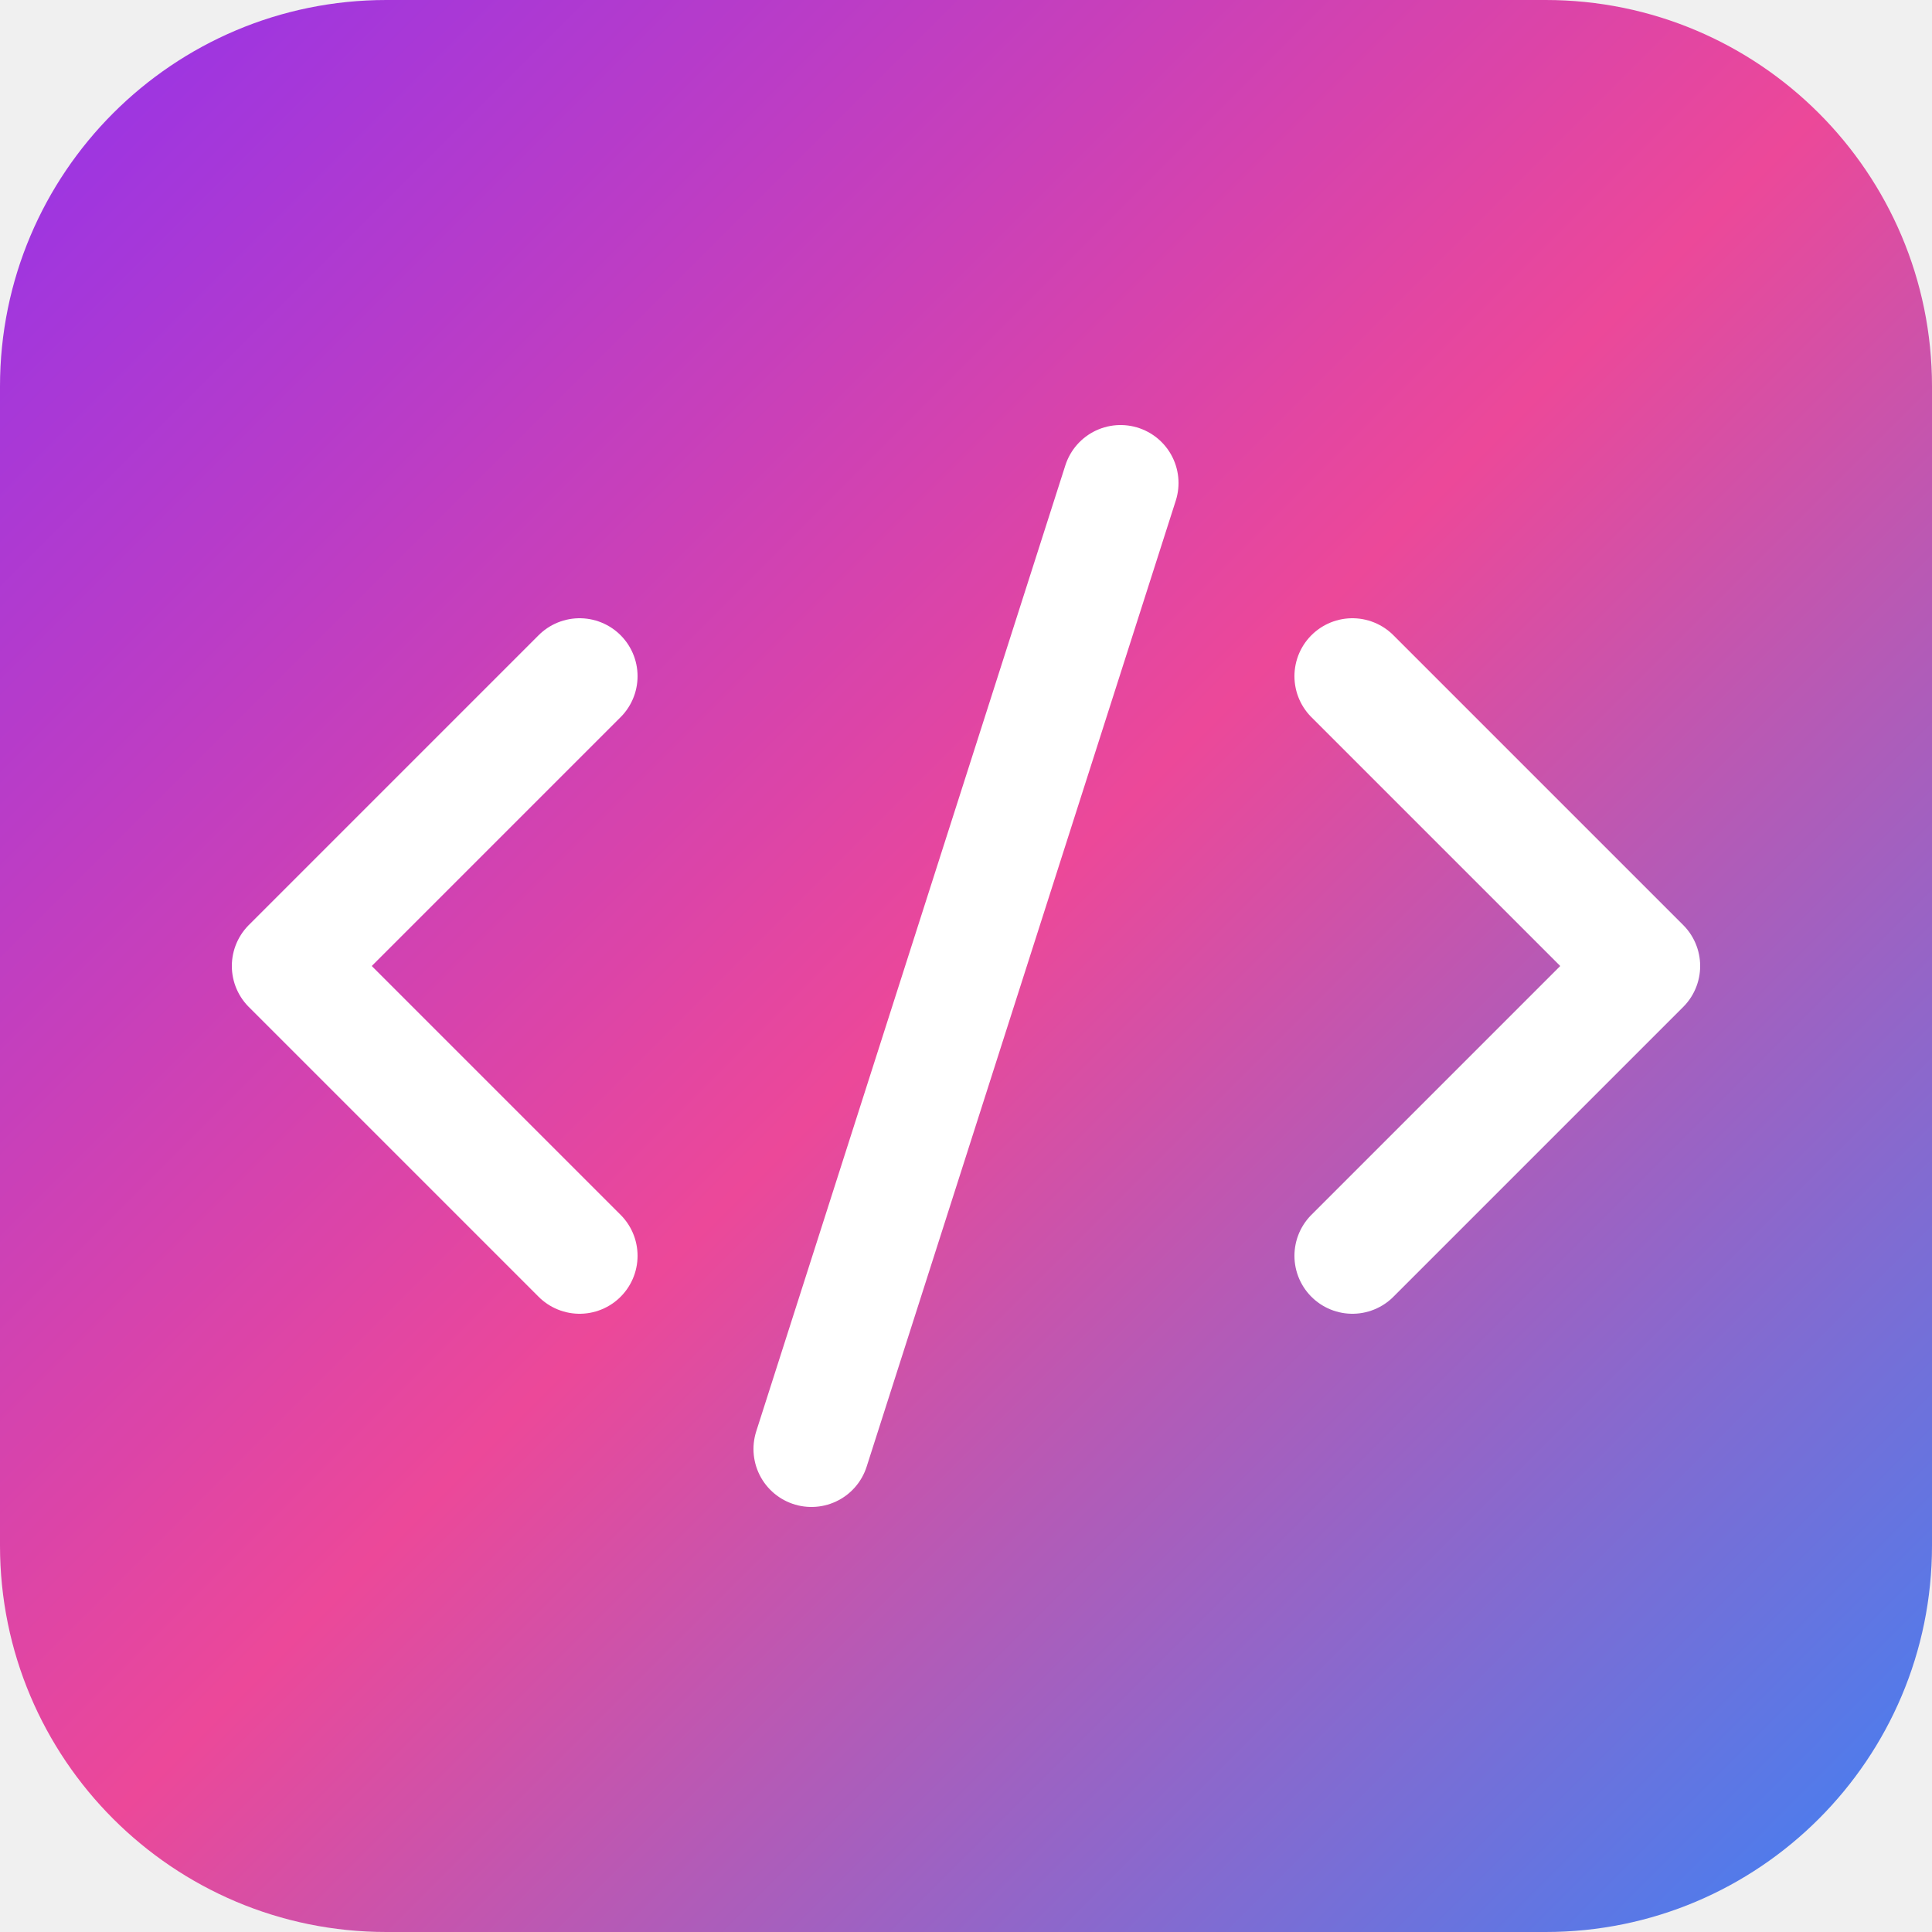
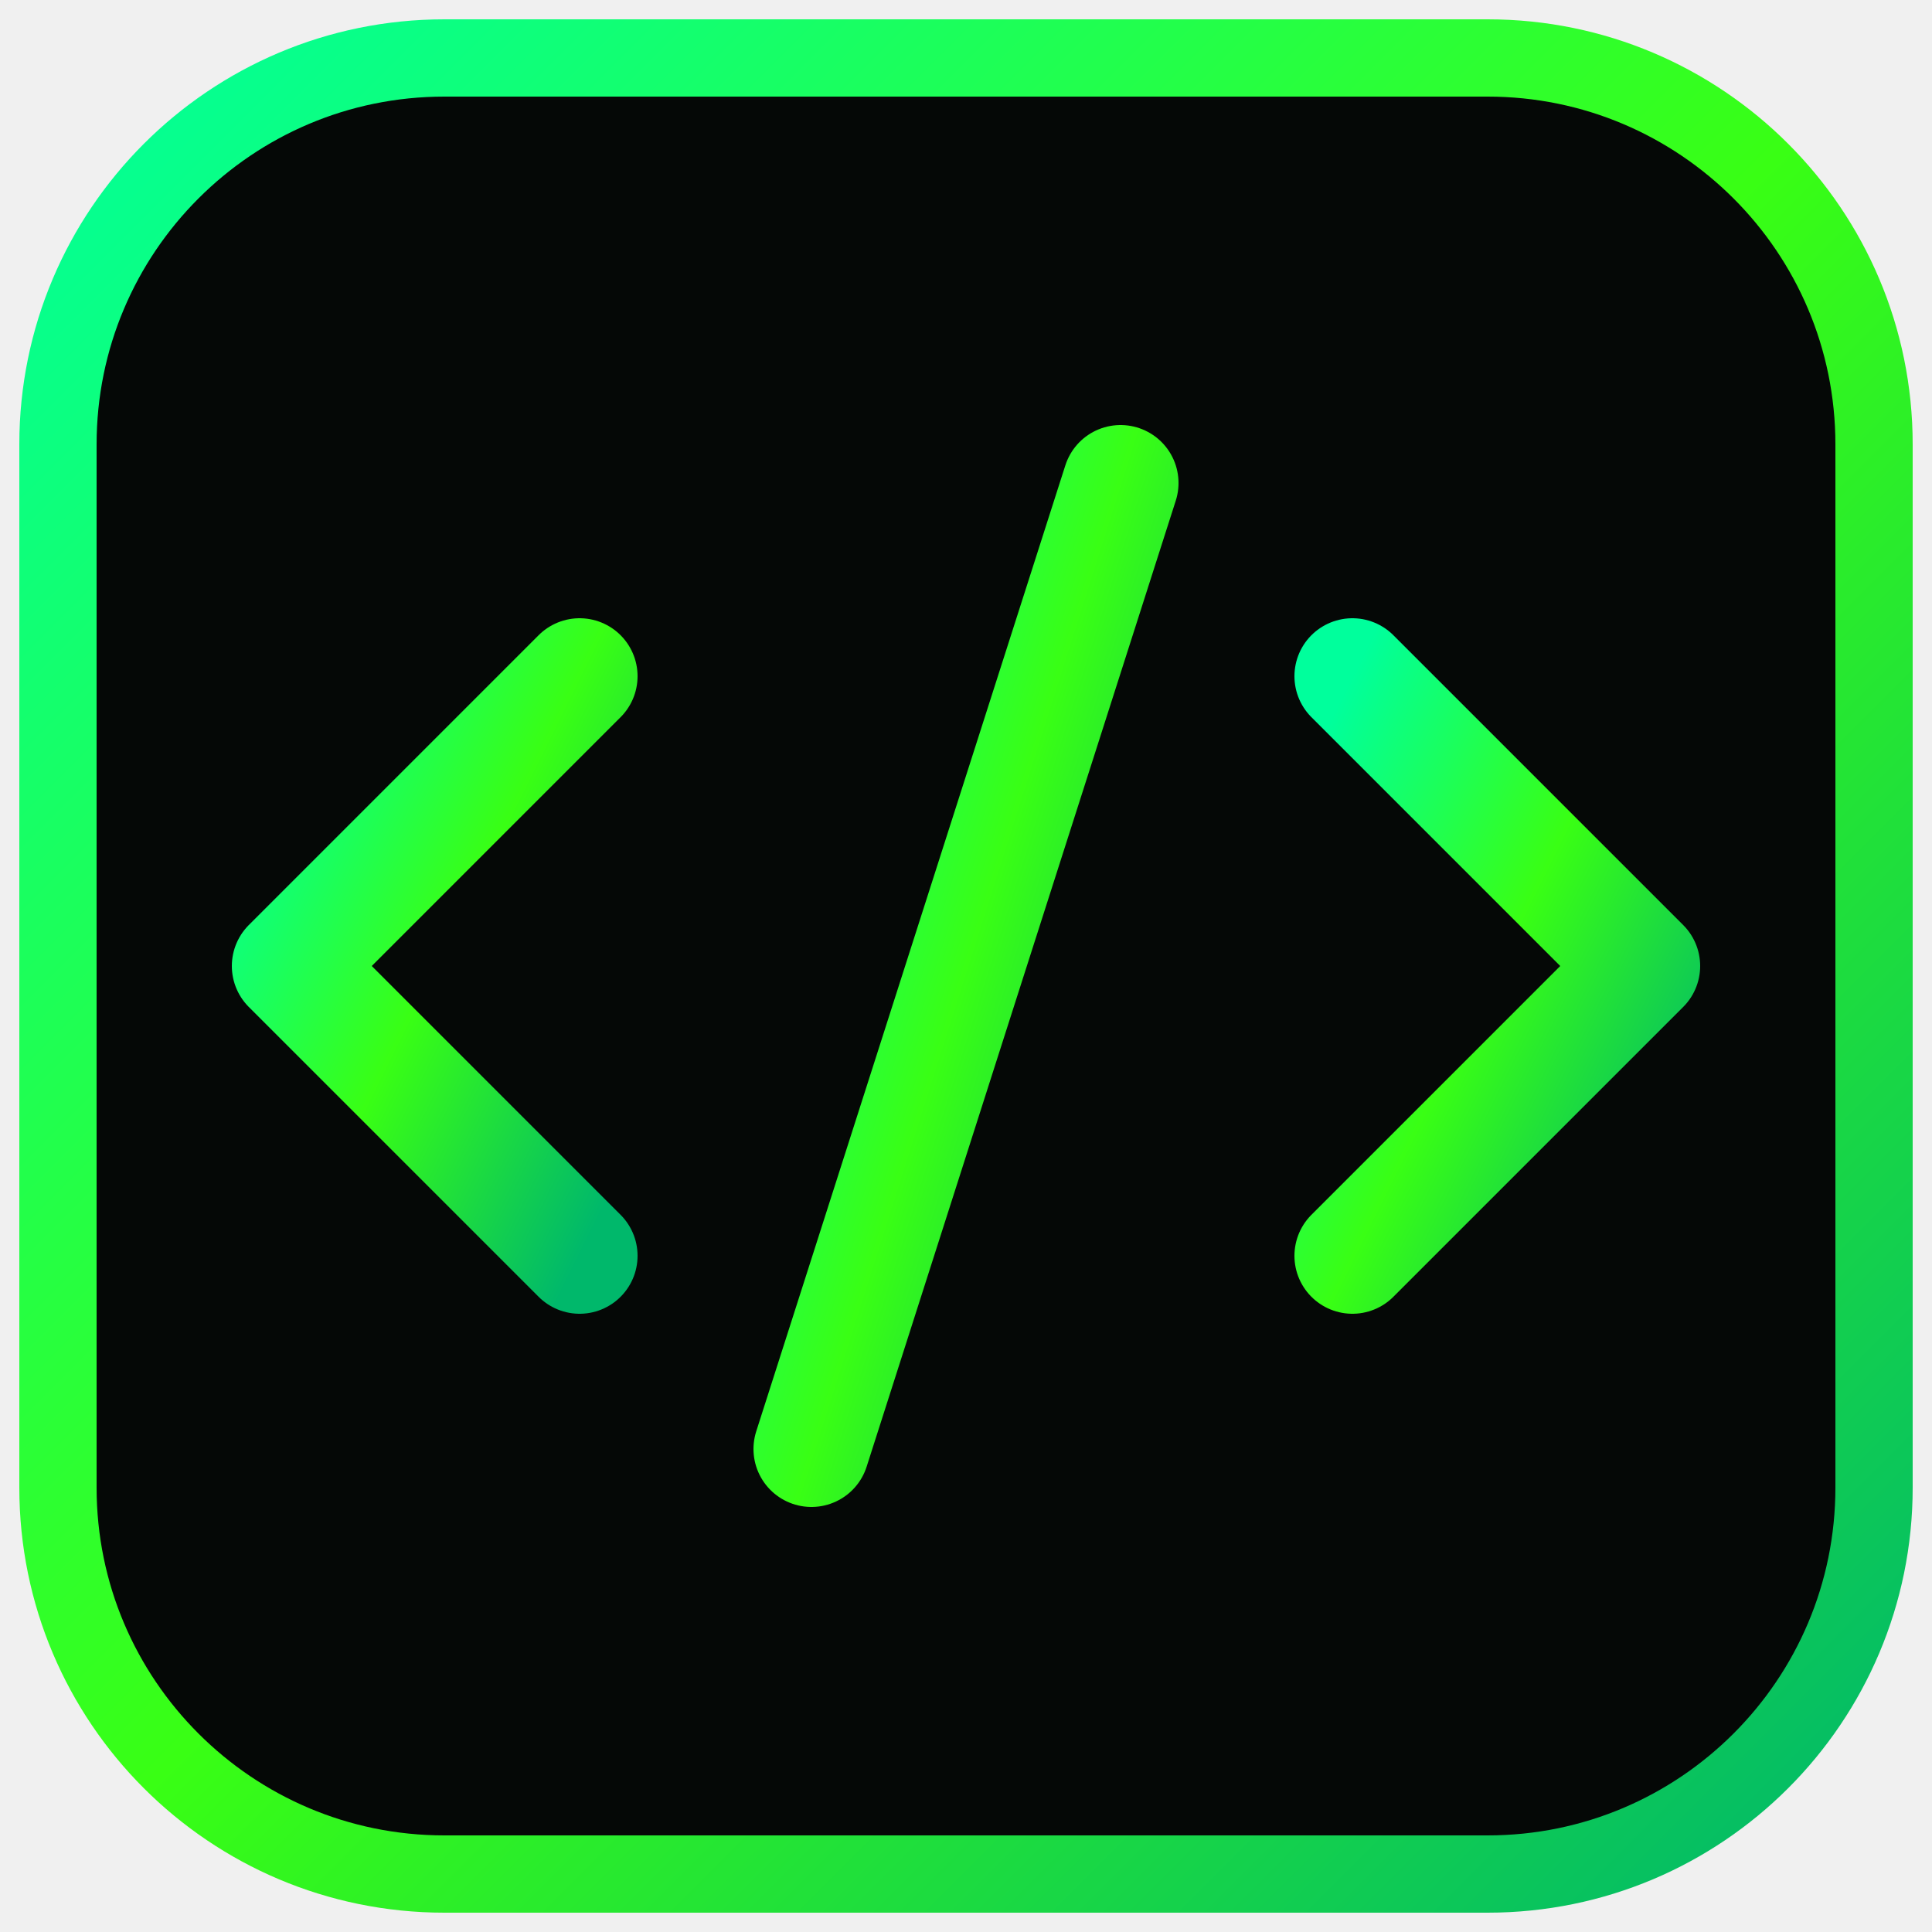
<svg xmlns="http://www.w3.org/2000/svg" viewBox="0 0 100 100">
  <defs>
-     <linearGradient id="gradient" x1="0%" y1="0%" x2="100%" y2="100%">
-       <stop offset="0%" style="stop-color:#9333ea" />
-       <stop offset="50%" style="stop-color:#ec4899" />
-       <stop offset="100%" style="stop-color:#3b82f6" />
+     <linearGradient id="green" x1="0%" y1="0%" x2="100%" y2="100%">
+       <stop offset="0%" style="stop-color:#00ff9c" />
+       <stop offset="50%" style="stop-color:#39ff14" />
+       <stop offset="100%" style="stop-color:#00b86b" />
    </linearGradient>
  </defs>
-   <rect width="100" height="100" rx="20" fill="url(#gradient)" />
-   <path d="M30 35 L15 50 L30 65" stroke="white" stroke-width="6" stroke-linecap="round" stroke-linejoin="round" fill="none" />
-   <path d="M70 35 L85 50 L70 65" stroke="white" stroke-width="6" stroke-linecap="round" stroke-linejoin="round" fill="none" />
-   <path d="M58 25 L42 75" stroke="white" stroke-width="6" stroke-linecap="round" fill="none" />
+   <rect x="3" y="3" width="94" height="94" rx="20" fill="#050806" stroke="url(#green)" stroke-width="4" />
+   <path d="M30 35 L15 50 L30 65" stroke="url(#green)" stroke-width="6" stroke-linecap="round" stroke-linejoin="round" fill="none" />
+   <path d="M70 35 L85 50 L70 65" stroke="url(#green)" stroke-width="6" stroke-linecap="round" stroke-linejoin="round" fill="none" />
+   <path d="M58 25 L42 75" stroke="url(#green)" stroke-width="6" stroke-linecap="round" fill="none" />
</svg>
